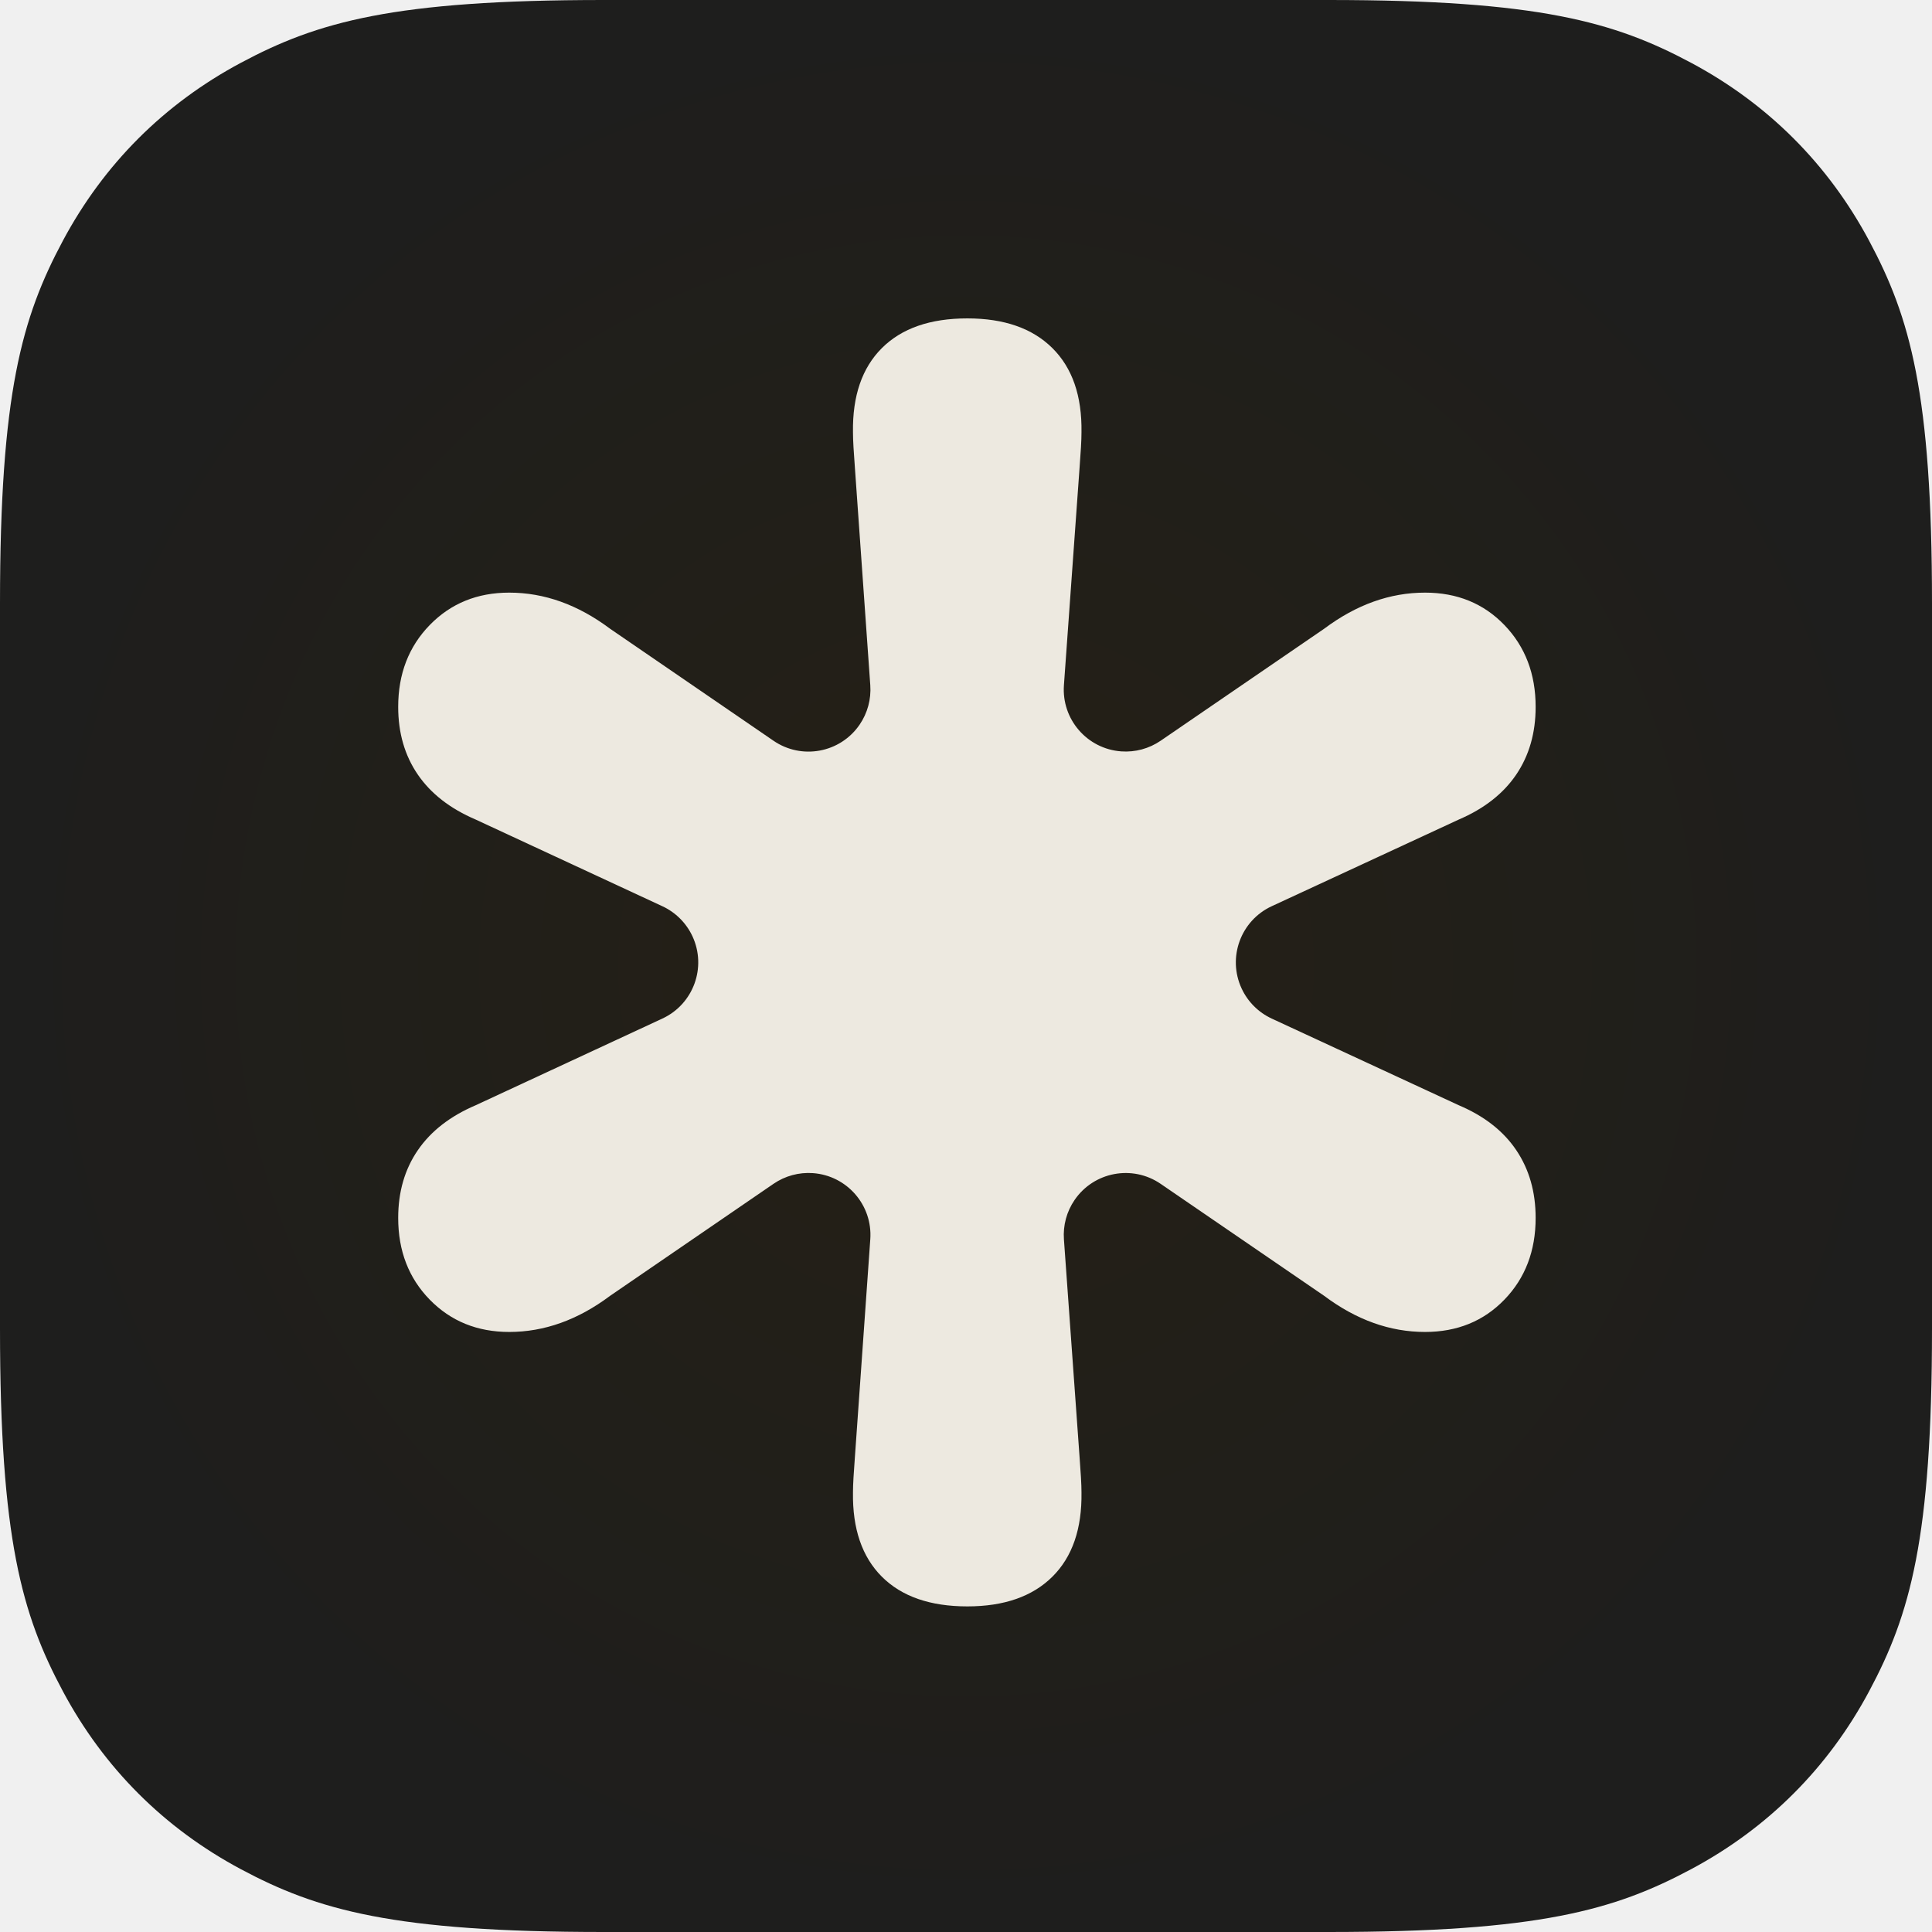
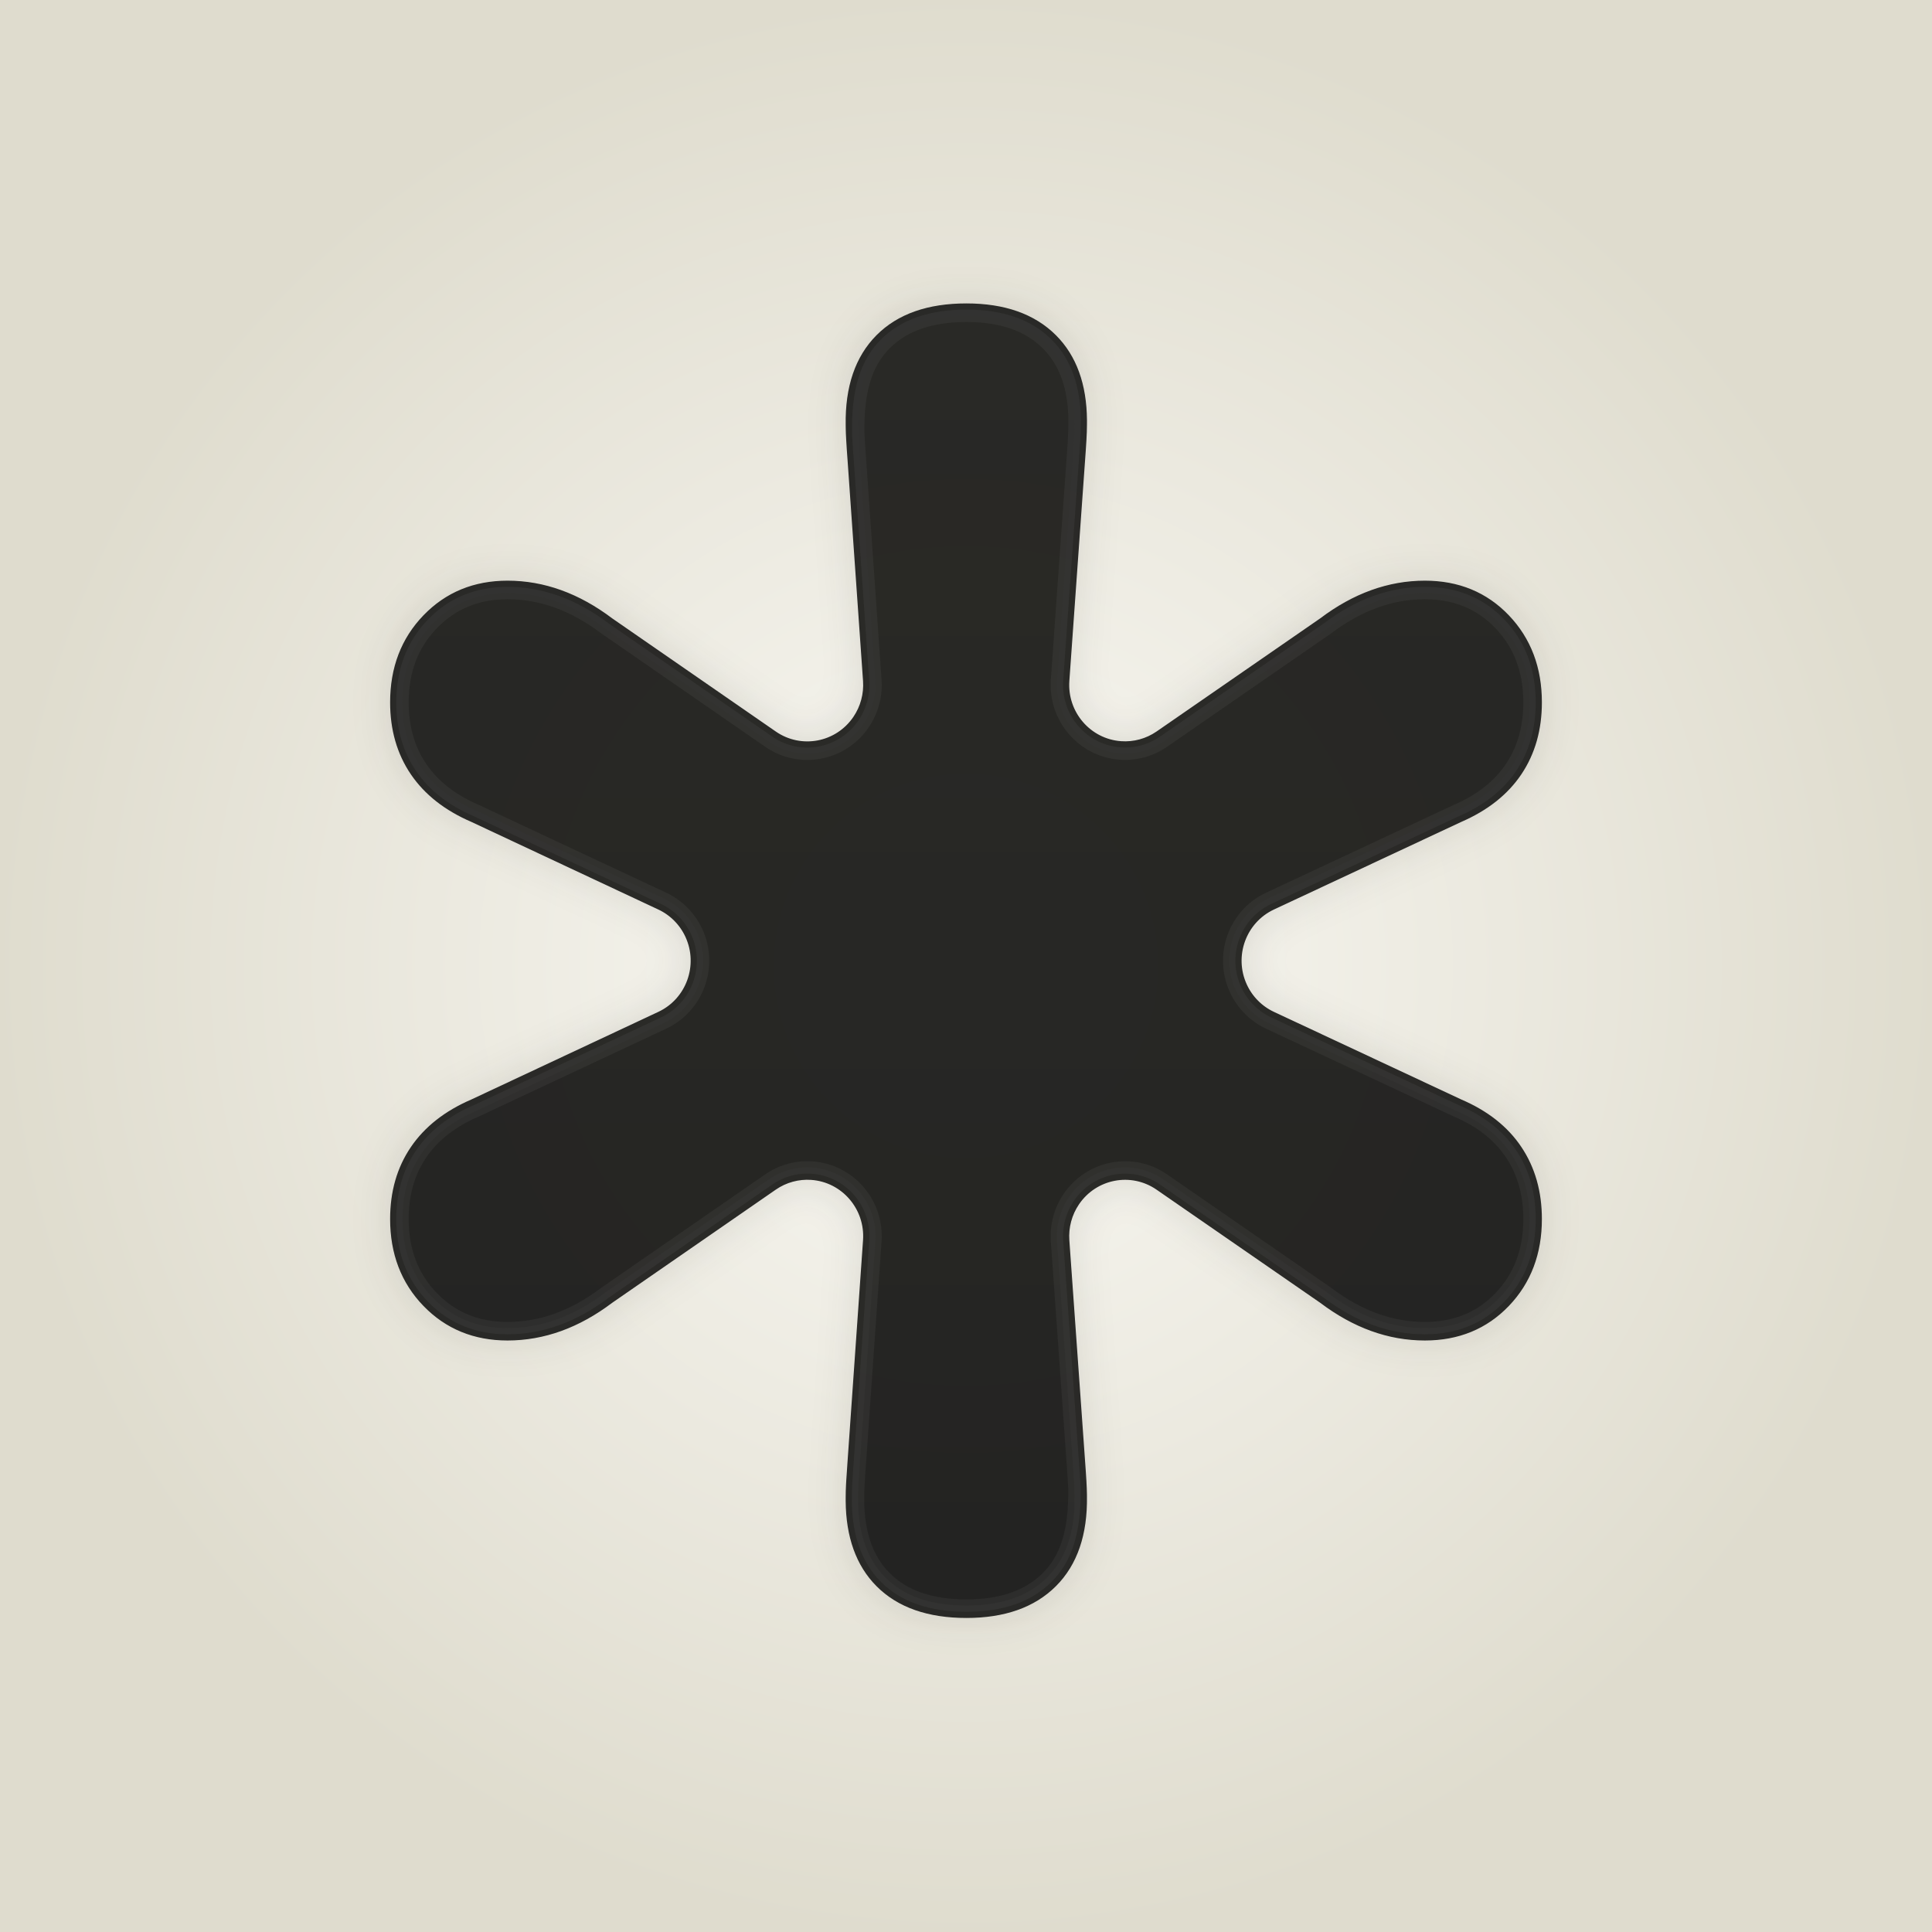
- <svg xmlns="http://www.w3.org/2000/svg" width="156px" height="156px" viewBox="0 0 156 156" version="1.1">
+ <svg xmlns="http://www.w3.org/2000/svg" xmlns:xlink="http://www.w3.org/1999/xlink" width="156px" height="156px" viewBox="0 0 156 156" version="1.1">
  <defs>
    <radialGradient cx="50%" cy="50%" fx="50%" fy="50%" r="50%" id="radialGradient-1">
-       <stop stop-color="#252015" offset="0%" />
+       <stop stop-color="#FAF9F4" offset="0%" />
+       <stop stop-color="#DFDCCE" offset="100%" />
+     </radialGradient>
+     <linearGradient x1="50%" y1="0%" x2="50%" y2="100%" id="linearGradient-2">
+       <stop stop-color="#242421" offset="0%" />
      <stop stop-color="#1E1E1D" offset="100%" />
-     </radialGradient>
+     </linearGradient>
+     <path d="M78.035,130.143 C75.031,130.143 72.728,129.335 71.124,127.72 C69.587,126.173 68.807,123.999 68.784,121.2 L68.785,120.832 C68.785,120.572 68.794,120.26 68.812,119.895 L68.828,119.611 C68.856,119.121 68.893,118.583 68.937,117.997 L70.185,100.172 C70.38,97.387 68.302,94.97 65.542,94.773 C64.414,94.693 63.291,95.001 62.358,95.646 L49.14,104.789 C46.539,106.756 43.819,107.739 40.981,107.739 C38.396,107.739 36.253,106.86 34.552,105.102 C32.851,103.344 32,101.12 32,98.431 C32,96.305 32.529,94.463 33.587,92.904 C34.645,91.344 36.206,90.12 38.272,89.231 L53.369,82.156 C55.878,80.981 56.967,77.975 55.802,75.443 C55.304,74.36 54.442,73.49 53.369,72.987 L38.272,65.912 C36.206,65.023 34.645,63.799 33.587,62.24 C32.529,60.68 32,58.838 32,56.713 C32,54.023 32.851,51.796 34.552,50.032 C36.253,48.268 38.396,47.386 40.981,47.386 C43.819,47.386 46.539,48.369 49.14,50.335 L62.357,59.478 C64.639,61.057 67.756,60.469 69.32,58.166 C69.96,57.224 70.265,56.091 70.185,54.952 L68.937,37.146 L68.876,36.303 C68.858,36.035 68.842,35.778 68.828,35.533 L68.8,34.982 C68.793,34.811 68.789,34.651 68.787,34.504 L68.785,34.293 C68.74,31.328 69.52,29.038 71.124,27.423 C72.728,25.808 75.031,25 78.035,25 C81.004,25 83.296,25.808 84.911,27.423 C86.459,28.971 87.245,31.139 87.268,33.926 L87.267,34.293 C87.267,34.63 87.253,35.043 87.224,35.533 L87.175,36.303 L85.847,54.942 C85.648,57.726 87.724,60.146 90.483,60.346 C91.613,60.428 92.738,60.121 93.673,59.475 L106.894,50.335 C109.495,48.369 112.214,47.386 115.053,47.386 C117.65,47.386 119.79,48.268 121.474,50.032 C123.158,51.796 124,54.023 124,56.713 C124,58.838 123.477,60.68 122.43,62.24 C121.384,63.799 119.833,65.023 117.779,65.912 L102.655,72.985 C100.146,74.159 99.054,77.164 100.217,79.697 C100.715,80.783 101.579,81.655 102.655,82.158 L117.779,89.231 C119.833,90.108 121.384,91.329 122.43,92.895 C123.477,94.46 124,96.305 124,98.431 C124,101.12 123.158,103.344 121.474,105.102 C119.79,106.86 117.65,107.739 115.053,107.739 C112.214,107.739 109.495,106.756 106.894,104.789 L93.672,95.65 C91.39,94.072 88.273,94.661 86.71,96.964 C86.069,97.907 85.765,99.042 85.846,100.183 L87.175,118.84 C87.194,119.109 87.21,119.366 87.224,119.611 L87.251,120.159 C87.258,120.328 87.263,120.484 87.265,120.627 L87.267,120.832 C87.311,123.809 86.526,126.106 84.911,127.72 C83.296,129.335 81.004,130.143 78.035,130.143 Z" id="path-3" />
+     <filter x="-10.3%" y="-9.0%" width="120.7%" height="118.1%" filterUnits="objectBoundingBox" id="filter-4">
+       <feMorphology radius="2" operator="dilate" in="SourceAlpha" result="shadowSpreadOuter1" />
+       <feOffset dx="0" dy="0" in="shadowSpreadOuter1" result="shadowOffsetOuter1" />
+       <feGaussianBlur stdDeviation="1.5" in="shadowOffsetOuter1" result="shadowBlurOuter1" />
+       <feComposite in="shadowBlurOuter1" in2="SourceAlpha" operator="out" result="shadowBlurOuter1" />
+       <feColorMatrix values="0 0 0 0 0.141   0 0 0 0 0.141   0 0 0 0 0.133  0 0 0 0.11 0" type="matrix" in="shadowBlurOuter1" />
+     </filter>
  </defs>
  <g id="touch-icon" stroke="none" stroke-width="1" fill="none" fill-rule="evenodd">
-     <path d="M48.714,0 L107.286,3.62733656e-15 C124.225,-2.107587e-15 130.367,1.764 136.56,5.076 C142.753,8.387 147.613,13.247 150.924,19.44 C154.236,25.633 156,31.775 156,48.714 L156,107.286 C156,124.225 154.236,130.367 150.924,136.56 C147.613,142.753 142.753,147.613 136.56,150.924 C130.367,154.236 124.225,156 107.286,156 L48.714,156 C31.775,156 25.633,154.236 19.44,150.924 C13.247,147.613 8.387,142.753 5.076,136.56 C1.764,130.367 0,124.225 0,107.286 L0,48.714 C0,31.775 1.764,25.633 5.076,19.44 C8.387,13.247 13.247,8.387 19.44,5.076 C25.633,1.764 31.775,0 48.714,0 Z" id="Rectangle" fill="url(#radialGradient-1)" />
-     <path d="M78.108,129.709 C75.11,129.709 72.811,128.91 71.209,127.313 C69.608,125.715 68.83,123.444 68.874,120.499 C68.874,120.178 68.888,119.776 68.917,119.291 C68.945,118.807 68.982,118.275 69.026,117.695 L70.272,100.064 C70.467,97.309 68.392,94.919 65.637,94.724 C64.51,94.644 63.39,94.949 62.458,95.587 L49.263,104.631 L49.263,104.631 C46.666,106.576 43.951,107.549 41.118,107.549 C38.537,107.549 36.398,106.679 34.699,104.94 C33.001,103.201 32.152,101.001 32.152,98.341 C32.152,96.239 32.68,94.417 33.736,92.875 C34.792,91.332 36.351,90.121 38.413,89.242 L53.484,82.244 C55.989,81.081 57.077,78.108 55.914,75.603 C55.416,74.532 54.556,73.671 53.484,73.174 L38.413,66.177 L38.413,66.177 C36.351,65.297 34.792,64.086 33.736,62.544 C32.68,61.002 32.152,59.179 32.152,57.077 C32.152,54.417 33.001,52.214 34.699,50.469 C36.398,48.724 38.537,47.852 41.118,47.852 C43.951,47.852 46.666,48.824 49.263,50.769 L62.457,59.812 C64.735,61.374 67.847,60.793 69.408,58.515 C70.047,57.583 70.351,56.462 70.272,55.335 L69.026,37.723 L69.026,37.723 C68.982,37.144 68.945,36.612 68.917,36.127 C68.888,35.643 68.874,35.234 68.874,34.901 C68.83,31.968 69.608,29.703 71.209,28.105 C72.811,26.508 75.11,25.709 78.108,25.709 C81.073,25.709 83.361,26.508 84.973,28.105 C86.585,29.703 87.369,31.968 87.325,34.901 C87.325,35.234 87.311,35.643 87.282,36.127 C87.254,36.612 87.217,37.144 87.173,37.723 L85.907,55.325 C85.709,58.079 87.781,60.473 90.536,60.671 C91.664,60.752 92.786,60.448 93.72,59.809 L106.918,50.769 L106.918,50.769 C109.515,48.824 112.23,47.852 115.063,47.852 C117.656,47.852 119.793,48.724 121.474,50.469 C123.155,52.214 123.996,54.417 123.996,57.077 C123.996,59.179 123.473,61.002 122.429,62.544 C121.384,64.086 119.836,65.297 117.786,66.177 L102.687,73.172 C100.182,74.333 99.092,77.306 100.253,79.811 C100.75,80.885 101.613,81.748 102.687,82.246 L117.786,89.242 L117.786,89.242 C119.836,90.109 121.384,91.317 122.429,92.866 C123.473,94.414 123.996,96.239 123.996,98.341 C123.996,101.001 123.155,103.201 121.474,104.94 C119.793,106.679 117.656,107.549 115.063,107.549 C112.23,107.549 109.515,106.576 106.918,104.631 L93.719,95.591 C91.441,94.03 88.329,94.612 86.769,96.891 C86.129,97.824 85.826,98.946 85.907,100.074 L87.173,117.695 L87.173,117.695 C87.217,118.275 87.254,118.807 87.282,119.291 C87.311,119.776 87.325,120.178 87.325,120.499 C87.369,123.444 86.585,125.715 84.973,127.313 C83.361,128.91 81.073,129.709 78.108,129.709 Z" id="Path-Copy" fill="#F3EFE5" fill-rule="nonzero" opacity="0.971" />
+     <polygon id="Rectangle" fill="url(#radialGradient-1)" points="0 0 156 0 156 156 0 156" />
+     <g id="Path-Copy" opacity="0.971" fill-rule="nonzero">
+       <use fill="black" fill-opacity="1" filter="url(#filter-4)" xlink:href="#path-3" />
+       <use fill="url(#linearGradient-2)" xlink:href="#path-3" />
+       <use stroke="#242422" stroke-width="1" xlink:href="#path-3" />
+       <path stroke-opacity="0.043" stroke="#FFFFFF" stroke-width="1" d="M78.035,25.5 C80.844,25.5 83.026,26.244 84.558,27.776 C86.022,29.241 86.746,31.299 86.768,33.925 C86.767,34.617 86.753,35.023 86.725,35.501 L86.677,36.268 L85.348,54.906 C85.239,56.435 85.755,57.864 86.677,58.939 C87.6,60.015 88.929,60.735 90.447,60.845 C91.691,60.935 92.928,60.597 93.957,59.886 L107.187,50.741 C109.694,48.843 112.315,47.886 115.053,47.886 C117.502,47.886 119.524,48.713 121.113,50.377 C122.709,52.05 123.5,54.164 123.5,56.713 C123.5,58.73 123.009,60.48 122.015,61.961 C121.017,63.449 119.533,64.61 117.574,65.456 L102.444,72.532 C101.064,73.177 100.074,74.325 99.589,75.66 C99.104,76.994 99.124,78.514 99.762,79.905 C100.31,81.099 101.261,82.058 102.444,82.611 L117.575,89.688 C119.533,90.522 121.017,91.68 122.014,93.173 C123.009,94.66 123.5,96.413 123.5,98.431 C123.5,100.978 122.71,103.089 121.113,104.756 C119.524,106.416 117.502,107.239 115.053,107.239 C112.315,107.239 109.694,106.282 107.187,104.384 L93.956,95.239 C92.701,94.37 91.215,94.099 89.828,94.36 C88.443,94.622 87.156,95.416 86.296,96.683 C85.593,97.719 85.258,98.965 85.348,100.218 L86.676,118.874 C86.695,119.141 86.711,119.396 86.725,119.636 L86.752,120.175 C86.807,123.634 86.094,125.83 84.558,127.367 C83.026,128.899 80.844,129.643 78.035,129.643 C75.193,129.643 73,128.9 71.479,127.368 C70.024,125.903 69.305,123.839 69.284,121.201 C69.285,120.585 69.294,120.278 69.311,119.923 C69.355,119.153 69.391,118.618 69.436,118.032 L70.684,100.207 C70.791,98.678 70.274,97.249 69.351,96.176 C68.426,95.101 67.096,94.383 65.578,94.275 C64.336,94.186 63.1,94.525 62.073,95.235 L48.847,104.384 C46.34,106.282 43.719,107.239 40.981,107.239 C38.542,107.239 36.517,106.414 34.911,104.754 C33.299,103.088 32.5,100.978 32.5,98.431 C32.5,96.415 32.996,94.665 34.001,93.185 C35.01,91.696 36.506,90.534 38.477,89.687 L53.581,82.609 C54.96,81.963 55.949,80.814 56.433,79.479 C56.917,78.144 56.896,76.624 56.257,75.234 C55.709,74.043 54.761,73.087 53.581,72.534 L38.477,65.456 C36.506,64.609 35.01,63.447 34.001,61.959 C32.996,60.479 32.5,58.729 32.5,56.713 C32.5,54.165 33.299,52.052 34.912,50.379 C36.518,48.714 38.542,47.886 40.981,47.886 C43.719,47.886 46.34,48.843 48.847,50.741 L62.073,59.889 C63.328,60.758 64.814,61.03 66.2,60.769 C67.586,60.508 68.874,59.714 69.734,58.447 C70.436,57.413 70.771,56.168 70.684,54.917 L69.436,37.11 L69.375,36.27 C69.357,36.002 69.341,35.747 69.327,35.508 L69.3,34.966 C69.244,31.503 69.952,29.312 71.479,27.775 C73,26.243 75.193,25.5 78.035,25.5 Z" stroke-linejoin="square" />
+     </g>
  </g>
</svg>
